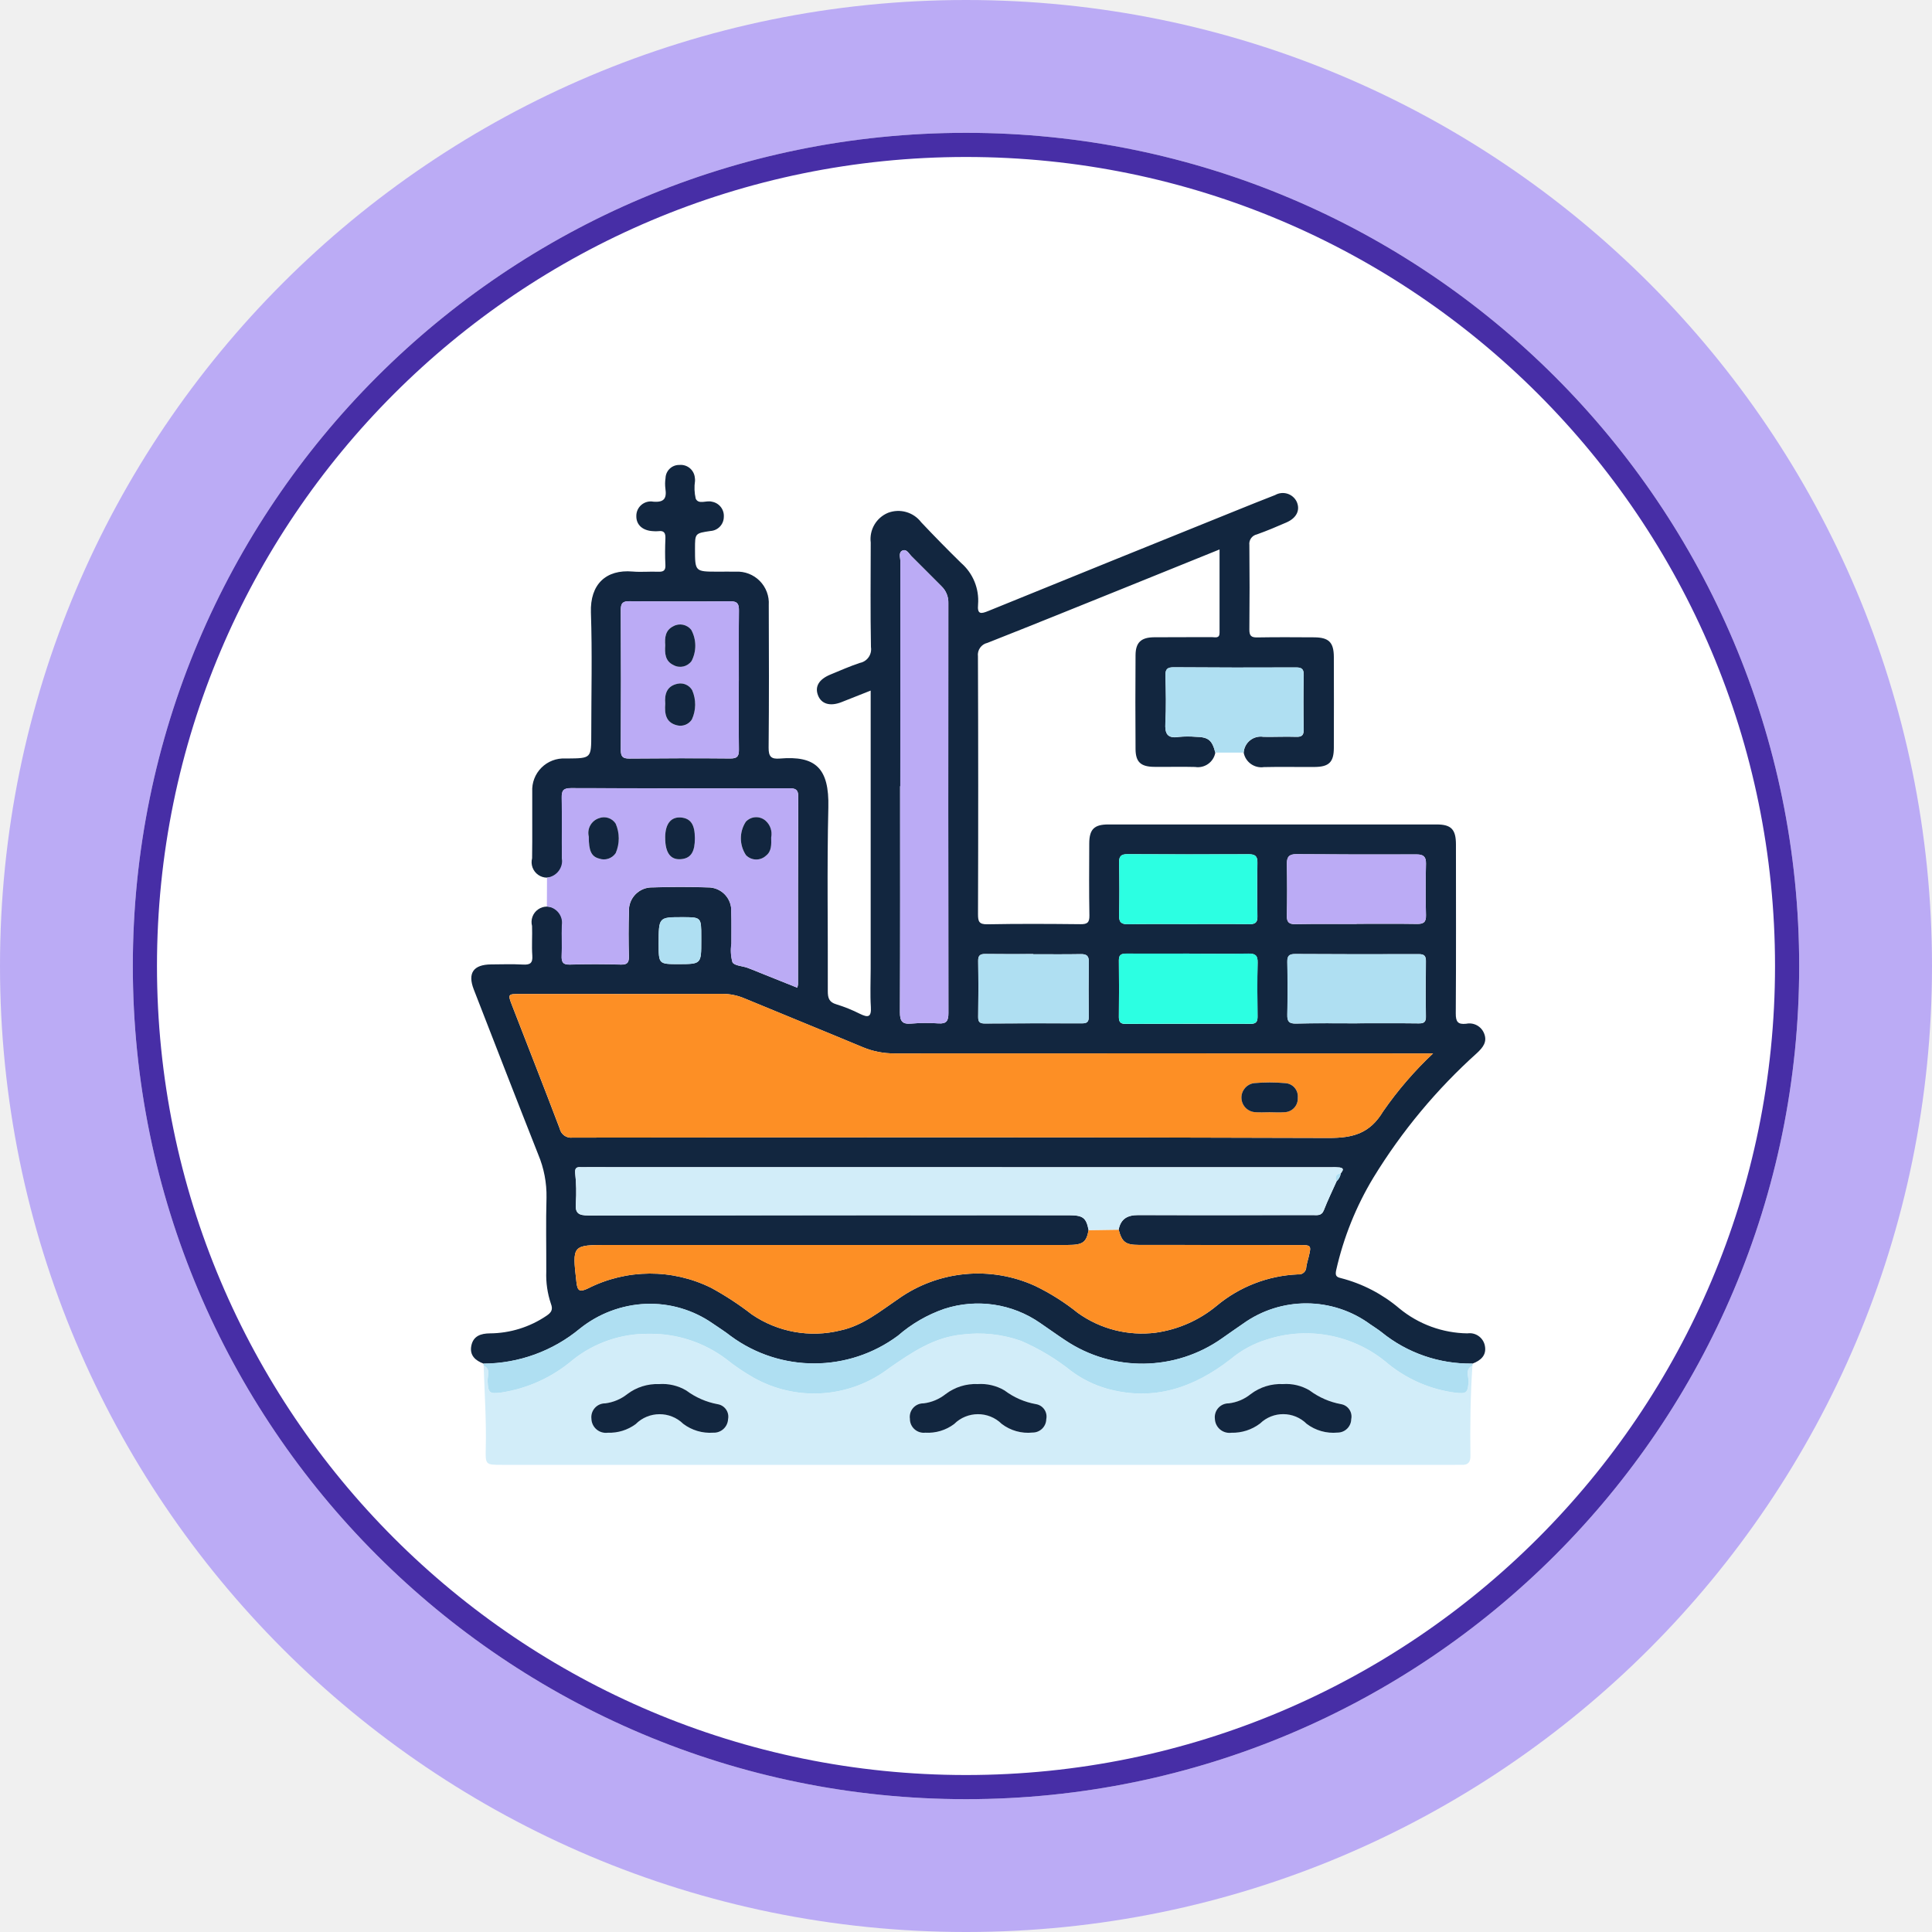
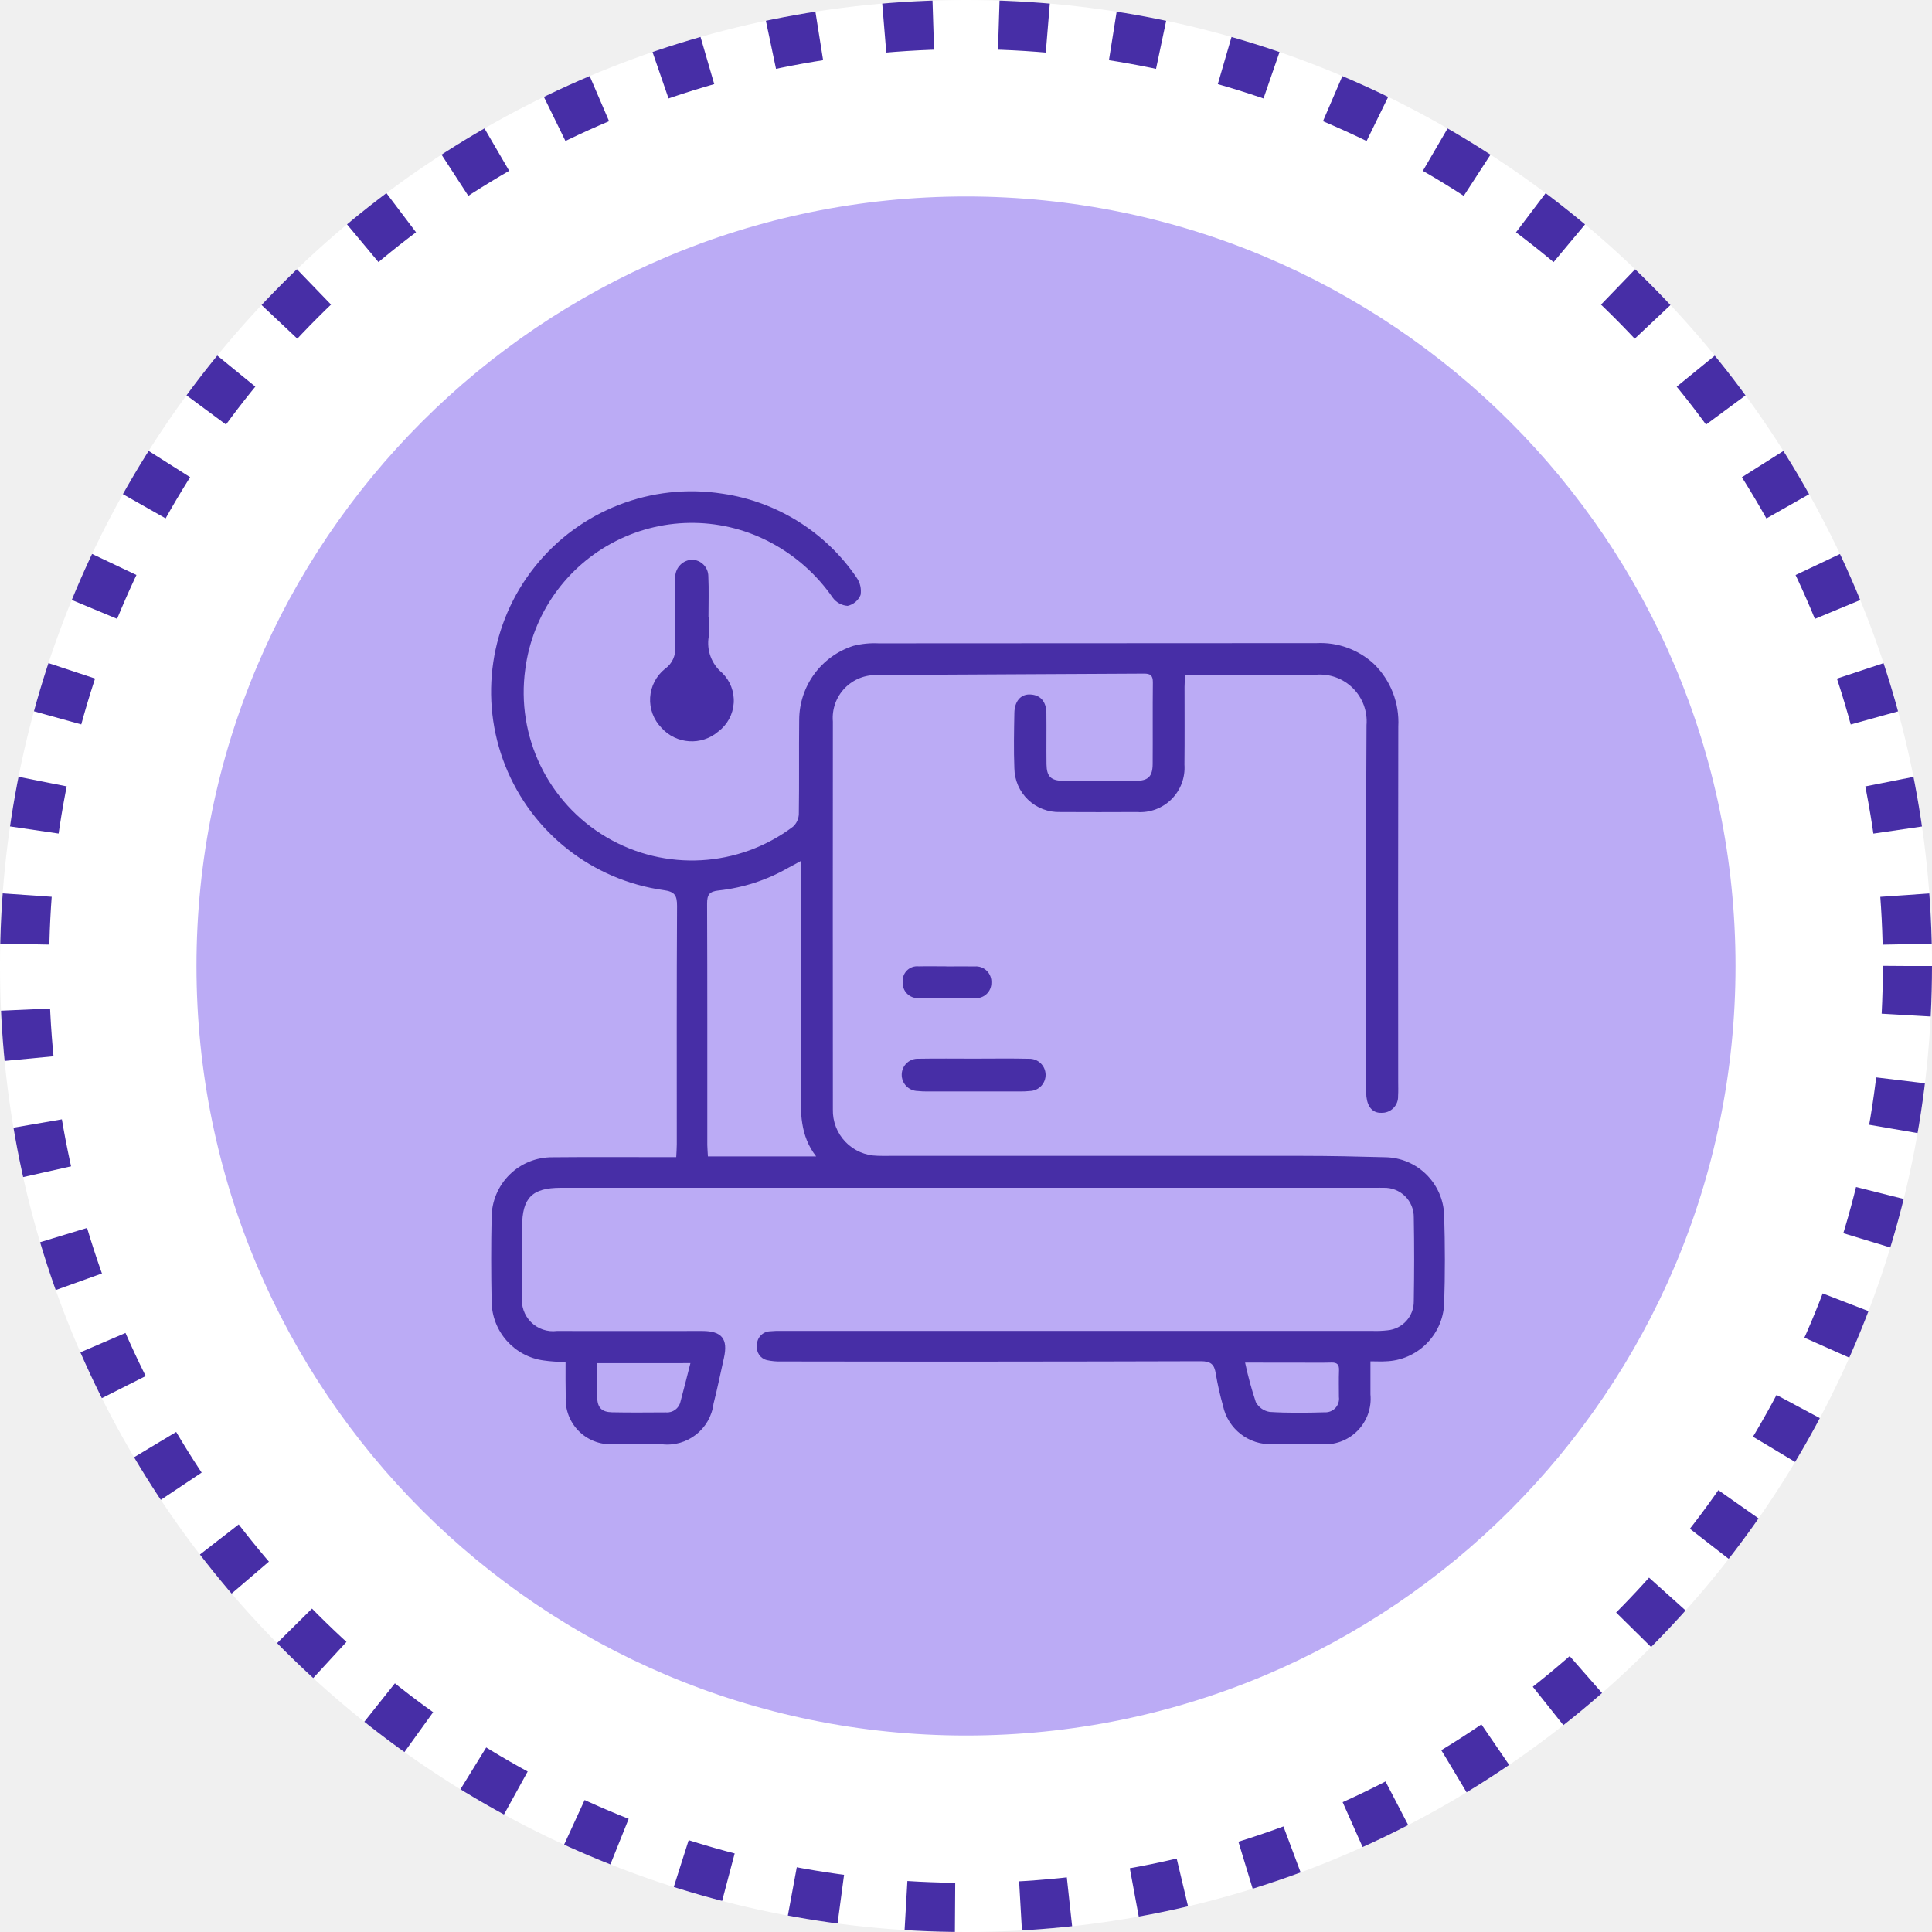
- <svg xmlns="http://www.w3.org/2000/svg" width="160" height="160" viewBox="0 0 160 160">
-   <defs>
-     <clipPath id="clip-path">
-       <rect id="Rectángulo_36967" data-name="Rectángulo 36967" width="85" height="85" transform="translate(371 6754)" fill="#fff" stroke="#707070" stroke-width="1" />
-     </clipPath>
-   </defs>
-   <g id="Grupo_93026" data-name="Grupo 93026" transform="translate(2377 -15798)">
-     <circle id="Elipse_4994" data-name="Elipse 4994" cx="80" cy="80" r="80" transform="translate(-2377 15798)" fill="#bbabf5" />
-     <g id="Elipse_4997" data-name="Elipse 4997" transform="translate(-2366 15809)" fill="#fff" stroke="#472ea6" stroke-width="2">
-       <circle cx="69" cy="69" r="69" stroke="none" />
-       <circle cx="69" cy="69" r="68" fill="none" />
+ <svg xmlns="http://www.w3.org/2000/svg" width="118" height="118" viewBox="0 0 118 118">
+   <g id="Grupo_93156" data-name="Grupo 93156" transform="translate(4988 -13431)">
+     <g id="Elipse_5237" data-name="Elipse 5237" transform="translate(-4988 13431)" fill="#fff" stroke="#472ea6" stroke-width="3" stroke-dasharray="3 4">
+       <circle cx="59" cy="59" r="59" stroke="none" />
+       <circle cx="59" cy="59" r="57.5" fill="none" />
    </g>
-     <g id="Enmascarar_grupo_180" data-name="Enmascarar grupo 180" transform="translate(-2710 9082)" clip-path="url(#clip-path)">
-       <g id="Grupo_87868" data-name="Grupo 87868" transform="translate(-1458.298 6084.711)">
-         <path id="Trazado_197513" data-name="Trazado 197513" d="M1891.946,693.617a1.465,1.465,0,0,1-1.675,1.189c-1.136-.033-2.275.006-3.411-.01-1.093-.016-1.513-.405-1.521-1.468q-.028-3.892,0-7.786c.007-1.041.456-1.465,1.522-1.477,1.6-.017,3.208,0,4.812-.01.259,0,.624.132.623-.358,0-2.266,0-4.531,0-6.905-2.666,1.078-5.224,2.116-7.784,3.148-3.81,1.536-7.617,3.08-11.438,4.588a1.015,1.015,0,0,0-.787,1.119q.042,10.672.005,21.345c0,.606.079.856.784.843,2.565-.05,5.132-.035,7.7-.008.558.006.753-.126.742-.72-.038-1.982-.02-3.966-.013-5.949,0-1.182.4-1.59,1.57-1.591q13.6-.007,27.207,0c1.2,0,1.59.413,1.591,1.65,0,4.666.018,9.332-.014,14-.005.693.175.928.862.855a1.308,1.308,0,0,1,1.49.817c.275.693-.118,1.156-.587,1.6a46.452,46.452,0,0,0-8.583,10.319,25.75,25.75,0,0,0-3.086,7.67c-.088.416-.018.57.384.657a12.154,12.154,0,0,1,4.847,2.512,9.057,9.057,0,0,0,5.639,2.066,1.283,1.283,0,0,1,1.44,1.006c.167.8-.328,1.241-1.024,1.5a11.628,11.628,0,0,1-7.527-2.6c-.3-.234-.62-.435-.933-.649a8.977,8.977,0,0,0-10.554-.042c-.58.39-1.148.8-1.724,1.2a11.452,11.452,0,0,1-12.976.166c-.706-.464-1.39-.961-2.089-1.436a9.022,9.022,0,0,0-7.93-1.171,11.59,11.59,0,0,0-3.838,2.22,11.641,11.641,0,0,1-13.854.032c-.478-.38-1-.7-1.506-1.05a9.078,9.078,0,0,0-5.516-1.615,9.369,9.369,0,0,0-5.47,2.049,12.592,12.592,0,0,1-7.969,2.9c-.7-.257-1.187-.7-1.021-1.5s.788-1,1.527-1.01a8.446,8.446,0,0,0,4.693-1.456c.395-.266.558-.5.372-.989a7.418,7.418,0,0,1-.388-2.669c.008-2.042-.04-4.084.019-6.124a8.805,8.805,0,0,0-.681-3.566c-1.8-4.549-3.566-9.115-5.341-13.675-.528-1.358-.037-2.065,1.437-2.076.875-.006,1.752-.037,2.624.011.587.033.832-.1.785-.746-.06-.812.01-1.633-.021-2.448a1.279,1.279,0,1,1,2.473,0c-.027.815.022,1.634-.016,2.448-.025.534.08.773.7.751,1.4-.049,2.8-.043,4.2,0,.569.017.677-.194.664-.706-.031-1.224-.033-2.45.005-3.673a1.907,1.907,0,0,1,1.973-2.012c1.514-.052,3.033-.056,4.546,0a1.917,1.917,0,0,1,1.956,2.035c.031.874.006,1.749.013,2.624a3.591,3.591,0,0,0,.088,1.541c.156.29.81.3,1.237.457.329.117.65.256.975.386l3.152,1.264a1.7,1.7,0,0,0,.062-.267c0-5.19-.005-10.379.02-15.569,0-.657-.319-.678-.809-.678q-9.009.01-18.018-.014c-.644,0-.772.222-.76.807.035,1.661-.007,3.324.02,4.985a1.282,1.282,0,1,1-2.477.011c.029-1.837,0-3.674.012-5.511a2.613,2.613,0,0,1,2.748-2.75c.058,0,.117,0,.175,0,1.964-.018,1.964-.018,1.965-2.024,0-3.353.086-6.71-.029-10.059-.081-2.348,1.252-3.591,3.455-3.4.694.06,1.4-.011,2.1.016.426.016.641-.072.614-.566-.04-.727-.03-1.458,0-2.186.016-.436-.095-.674-.578-.607a2.382,2.382,0,0,1-.437,0c-.868-.042-1.4-.518-1.393-1.243a1.193,1.193,0,0,1,1.408-1.2c.907.075,1.116-.286,1-1.079a3.13,3.13,0,0,1,.01-.873,1.125,1.125,0,0,1,1.151-1.089,1.171,1.171,0,0,1,1.277,1.059,1.321,1.321,0,0,1,.015.262,3.908,3.908,0,0,0,.057,1.469c.24.518.886.122,1.338.253a1.19,1.19,0,0,1,.989,1.261,1.175,1.175,0,0,1-1.1,1.165c-1.286.189-1.286.195-1.286,1.479,0,1.889,0,1.889,1.89,1.89.5,0,.992-.008,1.487,0a2.6,2.6,0,0,1,2.732,2.763c.016,3.936.026,7.873-.012,11.809-.007.741.208.966.926.905,2.944-.25,4.1.777,4.02,4.046-.121,5.071-.024,10.147-.045,15.221,0,.571.109.911.709,1.087a12.4,12.4,0,0,1,1.944.783c.662.324.968.311.913-.567-.067-1.045-.015-2.1-.015-3.148q0-10.979,0-21.957v-1.094c-.88.348-1.654.661-2.433.963-.931.361-1.651.146-1.927-.565-.283-.728.068-1.33,1.024-1.725.808-.334,1.609-.688,2.437-.964a1.152,1.152,0,0,0,.922-1.31c-.054-2.886-.024-5.773-.019-8.66a2.352,2.352,0,0,1,1.435-2.462,2.387,2.387,0,0,1,2.746.786q1.62,1.718,3.308,3.371a4.115,4.115,0,0,1,1.4,3.432c-.079.857.253.785.865.535q10.237-4.166,20.487-8.3c1.081-.437,2.162-.874,3.249-1.294a1.28,1.28,0,0,1,1.786.549c.31.695,0,1.353-.863,1.726-.8.349-1.608.69-2.43.983a.8.8,0,0,0-.626.888q.035,3.5,0,7c0,.492.143.654.639.645,1.574-.027,3.149-.019,4.724-.008,1.222.008,1.629.413,1.633,1.635q.012,3.762,0,7.523c-.005,1.178-.4,1.568-1.588,1.578-1.4.012-2.8-.024-4.2.011a1.486,1.486,0,0,1-1.677-1.191,1.411,1.411,0,0,1,1.634-1.314c.9.018,1.8-.032,2.705,0,.5.018.643-.147.633-.64q-.044-2.225,0-4.452c.009-.485-.121-.656-.63-.653q-5.063.024-10.126-.013c-.533,0-.71.147-.695.69.036,1.309.066,2.622-.006,3.927-.048.876.154,1.3,1.113,1.149a8.009,8.009,0,0,1,1.395-.009C1891.373,692.326,1891.679,692.577,1891.946,693.617Zm10.043,35.5a1.164,1.164,0,0,0,.348-.658c.137-.195.334-.418-.092-.485a5.071,5.071,0,0,0-.786-.018l-61.557-.008c-.175,0-.35.01-.524,0-.387-.024-.478.123-.444.52a14.07,14.07,0,0,1,.054,2.442c-.078.866.224,1.039,1.053,1.037q19.892-.041,39.784-.017c1.166,0,1.431.209,1.626,1.232-.183,1.016-.476,1.23-1.723,1.23h-38.045c-3.01,0-3,0-2.646,3.075.08.7.23.873.959.522a11.392,11.392,0,0,1,10.2-.046,25,25,0,0,1,3.362,2.2,9.12,9.12,0,0,0,7.349,1.324c1.862-.4,3.281-1.592,4.8-2.618a11.4,11.4,0,0,1,11.311-1.068,18.4,18.4,0,0,1,3.541,2.238,9.107,9.107,0,0,0,6.453,1.637,10.113,10.113,0,0,0,5.048-2.229,11.229,11.229,0,0,1,6.729-2.6.61.61,0,0,0,.69-.606c.041-.287.13-.567.2-.85.229-.946.21-.972-.777-.973q-6.647-.005-13.294-.01c-1.1,0-1.391-.237-1.668-1.262.171-.907.74-1.213,1.631-1.209,4.812.019,9.625.006,14.437,0,.363,0,.735.091.927-.408C1901.248,730.7,1901.634,729.913,1901.989,729.117Zm7.991-10.589h-1.207q-21.694,0-43.388,0a6.69,6.69,0,0,1-2.634-.514c-3.254-1.359-6.522-2.683-9.778-4.034a4.7,4.7,0,0,0-1.859-.383c-5.569.017-11.139.009-16.708.01-1.061,0-1.065,0-.7.954,1.317,3.4,2.652,6.785,3.943,10.191a.958.958,0,0,0,1.061.749c20.877-.019,41.755-.05,62.632.027,2.022.007,3.409-.38,4.5-2.2A30.2,30.2,0,0,1,1909.98,718.527ZM1865.856,696.4h-.014c0,6.241.011,12.482-.015,18.723,0,.713.174,1,.919.937a15.009,15.009,0,0,1,2.273-.017c.678.046.824-.222.823-.854q-.025-16.973-.006-33.946a1.858,1.858,0,0,0-.572-1.407c-.829-.82-1.641-1.658-2.474-2.475-.216-.212-.4-.63-.752-.478s-.176.578-.176.881Q1865.85,687.081,1865.856,696.4Zm-13.373-8.755h0c0-1.922-.013-3.845.008-5.766.006-.523-.084-.8-.706-.791-2.8.026-5.592.019-8.388-.005-.543,0-.688.182-.686.707q.027,5.81,0,11.62c0,.534.156.7.69.7,2.8-.025,5.592-.033,8.388-.006.617.006.71-.245.7-.777C1852.467,691.43,1852.483,689.536,1852.483,687.643Zm51.224,28.4v-.009c1.691,0,3.383-.013,5.074.009.44.006.616-.1.608-.576-.027-1.516-.024-3.033,0-4.549.006-.444-.115-.612-.586-.61q-5.118.02-10.235-.011c-.492,0-.664.146-.655.646.026,1.458.032,2.916,0,4.374-.014.563.136.755.727.741C1900.324,716.012,1902.016,716.038,1903.707,716.038Zm-.058-8.229v-.018c1.659,0,3.319-.018,4.977.01.546.009.783-.12.766-.721-.038-1.425-.031-2.853,0-4.278.011-.578-.218-.758-.773-.757q-4.977.013-9.955-.022c-.628-.005-.8.242-.793.828.028,1.426.031,2.853,0,4.279-.011.549.2.7.715.688C1900.272,707.794,1901.961,707.809,1903.649,707.809Zm-13.947.006v-.007c1.688,0,3.377-.013,5.065.008.475.006.677-.123.667-.635q-.039-2.226,0-4.453c.01-.54-.19-.7-.712-.7q-5.021.022-10.043-.006c-.53,0-.714.17-.7.7.027,1.455.033,2.911,0,4.366-.014.584.191.744.752.734C1886.383,707.8,1888.043,707.815,1889.7,707.815Zm.093,2.454v-.007c-1.72,0-3.441,0-5.161,0-.387,0-.681.024-.675.542.019,1.574.015,3.149,0,4.724,0,.42.165.555.569.554q5.161-.018,10.323-.006c.468,0,.6-.172.591-.615-.019-1.487-.03-2.975.006-4.461.014-.586-.193-.748-.756-.738C1893.061,710.289,1891.428,710.269,1889.8,710.269Zm-12.935.045V710.3c-1.312,0-2.625.013-3.937-.007-.432-.007-.628.094-.619.579.027,1.545.025,3.091,0,4.636-.006.427.142.546.554.543q4.024-.027,8.048-.012c.413,0,.561-.124.556-.545q-.026-2.274.005-4.549c.008-.5-.193-.648-.675-.639C1879.485,710.33,1878.173,710.314,1876.86,710.314Zm-27.486-1.111v-.348c0-1.614,0-1.614-1.587-1.613-1.94,0-1.94,0-1.94,2.207,0,1.68,0,1.68,1.665,1.68C1849.374,711.129,1849.374,711.129,1849.374,709.2Z" transform="translate(0 0)" fill="#12263f" />
-         <path id="Trazado_197514" data-name="Trazado 197514" d="M1918.2,1083.477c-.171,2.5-.2,5-.167,7.5.007.523-.221.753-.736.724-.174-.01-.349,0-.525,0h-78.945c-1.345,0-1.374,0-1.34-1.336.058-2.3-.1-4.591-.175-6.886.631.3.3.863.326,1.3.055,1,.157,1.056,1.133.936a11.888,11.888,0,0,0,5.93-2.711,9.936,9.936,0,0,1,6.285-2.152,10.425,10.425,0,0,1,6.405,2.088,17.264,17.264,0,0,0,2.288,1.552,10.22,10.22,0,0,0,11.231-.812c1.859-1.283,3.676-2.531,6-2.763a10.639,10.639,0,0,1,4.887.513,18.26,18.26,0,0,1,4.18,2.507,9.162,9.162,0,0,0,2.953,1.458c3.85,1.072,7.189-.074,10.23-2.437a8.586,8.586,0,0,1,3.019-1.637,10.453,10.453,0,0,1,9.78,1.8,11.111,11.111,0,0,0,5.863,2.614c.875.088.978.009,1.051-.868C1917.914,1084.4,1917.535,1083.8,1918.2,1083.477Zm-40.967,1.533a4.1,4.1,0,0,0-2.663.833,3.631,3.631,0,0,1-1.826.766,1.121,1.121,0,0,0-1.132,1.279,1.147,1.147,0,0,0,1.277,1.151,3.608,3.608,0,0,0,2.384-.713,2.8,2.8,0,0,1,3.943-.015,3.579,3.579,0,0,0,2.553.717,1.128,1.128,0,0,0,1.138-1.111,1.042,1.042,0,0,0-.855-1.242,6.1,6.1,0,0,1-2.606-1.139A3.87,3.87,0,0,0,1877.232,1085.01Zm-26.391,0a4.092,4.092,0,0,0-2.631.828,3.69,3.69,0,0,1-1.825.768,1.142,1.142,0,0,0-1.148,1.273,1.2,1.2,0,0,0,1.365,1.159,3.654,3.654,0,0,0,2.3-.711,2.8,2.8,0,0,1,3.944-.023,3.672,3.672,0,0,0,2.468.73,1.178,1.178,0,0,0,1.241-1.115,1.048,1.048,0,0,0-.859-1.244,6.256,6.256,0,0,1-2.607-1.139A3.873,3.873,0,0,0,1850.841,1085.012Zm51.677,0a4.1,4.1,0,0,0-2.681.831,3.541,3.541,0,0,1-1.824.766,1.141,1.141,0,0,0-1.142,1.278,1.206,1.206,0,0,0,1.366,1.156,3.776,3.776,0,0,0,2.372-.761,2.756,2.756,0,0,1,3.865.024,3.656,3.656,0,0,0,2.55.724,1.132,1.132,0,0,0,1.139-1.112,1.042,1.042,0,0,0-.851-1.245,6.216,6.216,0,0,1-2.6-1.137A3.771,3.771,0,0,0,1902.518,1085.012Z" transform="translate(-4.961 -339.1)" fill="#d2edf9" />
-         <path id="Trazado_197515" data-name="Trazado 197515" d="M1866.273,830.125a1.41,1.41,0,0,0,1.234-1.621c-.027-1.661.015-3.324-.02-4.985-.012-.584.116-.81.76-.807q9.009.039,18.018.014c.49,0,.812.021.809.678-.026,5.189-.017,10.379-.02,15.569a1.713,1.713,0,0,1-.062.267l-3.153-1.264c-.324-.13-.646-.269-.975-.386-.427-.152-1.081-.167-1.237-.457a3.592,3.592,0,0,1-.088-1.541c-.007-.875.018-1.75-.013-2.624a1.917,1.917,0,0,0-1.956-2.035c-1.513-.058-3.032-.054-4.546,0a1.907,1.907,0,0,0-1.973,2.012c-.038,1.223-.036,2.449-.005,3.673.013.511-.095.722-.664.706-1.4-.041-2.8-.047-4.2,0-.616.022-.721-.218-.7-.751.038-.815-.011-1.633.016-2.448a1.371,1.371,0,0,0-1.236-1.607Q1866.271,831.32,1866.273,830.125Zm3.46-3.39c-.005,1.167.209,1.64.833,1.812a1.181,1.181,0,0,0,1.39-.448,3.06,3.06,0,0,0,0-2.436,1.151,1.151,0,0,0-1.385-.456A1.283,1.283,0,0,0,1869.733,826.734Zm15.1.065a1.453,1.453,0,0,0-.447-1.369,1.171,1.171,0,0,0-1.657.076,2.508,2.508,0,0,0,.017,2.76,1.185,1.185,0,0,0,1.663.04C1884.883,827.937,1884.853,827.39,1884.838,826.8Zm-8.779,0c-.006,1.319.468,1.922,1.408,1.792.74-.1,1.053-.615,1.051-1.723s-.322-1.613-1.069-1.709C1876.568,825.044,1876.064,825.639,1876.059,826.8Z" transform="translate(-29.674 -126.159)" fill="#bbabf5" />
-         <path id="Trazado_197516" data-name="Trazado 197516" d="M1918.154,1071.639c-.665.325-.286.924-.324,1.387-.073.877-.176.956-1.051.868a11.114,11.114,0,0,1-5.863-2.614,10.453,10.453,0,0,0-9.779-1.8,8.579,8.579,0,0,0-3.019,1.637c-3.041,2.364-6.38,3.509-10.23,2.437a9.158,9.158,0,0,1-2.953-1.458,18.266,18.266,0,0,0-4.18-2.507,10.64,10.64,0,0,0-4.888-.514c-2.326.232-4.143,1.48-6,2.763a10.221,10.221,0,0,1-11.231.812,17.225,17.225,0,0,1-2.289-1.552,10.425,10.425,0,0,0-6.405-2.088,9.935,9.935,0,0,0-6.285,2.152,11.887,11.887,0,0,1-5.93,2.712c-.976.119-1.078.059-1.133-.936-.024-.437.3-1-.326-1.3a.339.339,0,0,1,0-.163,12.592,12.592,0,0,0,7.969-2.9,9.367,9.367,0,0,1,5.47-2.049,9.078,9.078,0,0,1,5.516,1.615c.5.347,1.027.67,1.505,1.049a11.641,11.641,0,0,0,13.854-.032,11.6,11.6,0,0,1,3.839-2.22,9.023,9.023,0,0,1,7.93,1.171c.7.475,1.383.972,2.089,1.436a11.452,11.452,0,0,0,12.976-.165c.575-.4,1.143-.806,1.723-1.2a8.977,8.977,0,0,1,10.554.042c.313.214.636.415.932.649a11.629,11.629,0,0,0,7.527,2.6A.331.331,0,0,1,1918.154,1071.639Z" transform="translate(-4.915 -327.261)" fill="#afdff2" />
-         <path id="Trazado_197517" data-name="Trazado 197517" d="M2162.918,772.615c-.267-1.041-.572-1.291-1.632-1.316a8,8,0,0,0-1.395.009c-.959.148-1.161-.273-1.113-1.149.072-1.305.042-2.618.006-3.927-.015-.543.161-.694.695-.69q5.063.038,10.126.013c.509,0,.639.168.63.653q-.042,2.225,0,4.452c.01.493-.133.659-.633.641-.9-.032-1.8.017-2.705,0a1.412,1.412,0,0,0-1.635,1.314Z" transform="translate(-270.973 -78.997)" fill="#afdff2" />
-         <path id="Trazado_197518" data-name="Trazado 197518" d="M1925.01,925a30.191,30.191,0,0,0-4.134,4.8c-1.092,1.818-2.479,2.205-4.5,2.2-20.877-.076-41.755-.046-62.632-.027a.958.958,0,0,1-1.06-.749c-1.291-3.406-2.626-6.795-3.943-10.191-.369-.95-.364-.954.7-.954,5.57,0,11.138.006,16.708-.01a4.7,4.7,0,0,1,1.86.383c3.257,1.352,6.525,2.676,9.778,4.034a6.685,6.685,0,0,0,2.634.514q21.694-.012,43.388,0Zm-13.551,4.872c.406,0,.816.03,1.219-.006a1.129,1.129,0,0,0,1.127-1.2,1.1,1.1,0,0,0-1.027-1.206,14.547,14.547,0,0,0-2.607,0,1.209,1.209,0,0,0,.07,2.4C1910.644,929.9,1911.053,929.87,1911.459,929.872Z" transform="translate(-15.03 -206.472)" fill="#fd8f25" />
-         <path id="Trazado_197519" data-name="Trazado 197519" d="M1924.373,1031.628c.277,1.025.573,1.26,1.668,1.262q6.647.011,13.294.01c.987,0,1.006.027.777.973-.069.283-.158.563-.2.85a.61.61,0,0,1-.69.606,11.229,11.229,0,0,0-6.729,2.6,10.112,10.112,0,0,1-5.048,2.229,9.106,9.106,0,0,1-6.453-1.637,18.394,18.394,0,0,0-3.54-2.238,11.4,11.4,0,0,0-11.311,1.068c-1.517,1.026-2.935,2.22-4.8,2.618a9.121,9.121,0,0,1-7.349-1.323,24.986,24.986,0,0,0-3.362-2.2,11.391,11.391,0,0,0-10.2.046c-.729.351-.879.174-.959-.522-.354-3.076-.364-3.075,2.646-3.075h38.045c1.247,0,1.54-.214,1.723-1.23Z" transform="translate(-40.435 -298.503)" fill="#fd8f25" />
-         <path id="Trazado_197520" data-name="Trazado 197520" d="M1924.607,1007.215l-2.487.036c-.2-1.024-.46-1.232-1.626-1.232q-19.892,0-39.784.017c-.83,0-1.132-.171-1.053-1.037a14.058,14.058,0,0,0-.054-2.442c-.034-.4.057-.544.444-.52.174.011.35,0,.525,0l61.557.008a5.086,5.086,0,0,1,.786.017c.426.067.228.291.092.485-.388.076-.517.288-.348.658-.355.8-.741,1.581-1.055,2.393-.193.5-.565.407-.927.408-4.812,0-9.625.016-14.437,0C1925.346,1006,1924.777,1006.308,1924.607,1007.215Z" transform="translate(-40.668 -274.089)" fill="#d2edf9" />
-         <path id="Trazado_197521" data-name="Trazado 197521" d="M2033.263,729.706q0-9.318.006-18.635c0-.3-.165-.731.176-.881s.536.266.752.478c.833.817,1.645,1.655,2.474,2.475a1.857,1.857,0,0,1,.572,1.407q-.012,16.973.006,33.946c0,.632-.146.9-.823.854a15.009,15.009,0,0,0-2.273.017c-.745.063-.922-.224-.919-.937.026-6.241.015-12.482.015-18.723Z" transform="translate(-167.407 -33.307)" fill="#bbabf5" />
-         <path id="Trazado_197522" data-name="Trazado 197522" d="M1910.985,740.888c0,1.893-.016,3.786.01,5.679.007.532-.085.783-.7.777-2.8-.027-5.592-.019-8.388.006-.534,0-.693-.163-.69-.7q.031-5.81,0-11.62c0-.525.143-.712.686-.707,2.8.024,5.592.031,8.388.005.622-.006.712.267.706.79-.021,1.922-.008,3.844-.008,5.766Zm-6.092,1.928c-.057.807.027,1.553.98,1.789a1.135,1.135,0,0,0,1.226-.481,2.96,2.96,0,0,0,.026-2.434,1.126,1.126,0,0,0-1.2-.53C1905.022,741.346,1904.823,742.01,1904.893,742.816Zm0-4.844c-.047.666-.016,1.317.69,1.646a1.154,1.154,0,0,0,1.488-.341,2.753,2.753,0,0,0-.019-2.569,1.163,1.163,0,0,0-1.5-.308C1904.9,736.726,1904.843,737.336,1904.892,737.972Z" transform="translate(-58.502 -53.245)" fill="#bbabf5" />
-         <path id="Trazado_197523" data-name="Trazado 197523" d="M2222.3,906.942c-1.692,0-3.383-.026-5.074.014-.591.014-.741-.178-.727-.741.035-1.457.029-2.916,0-4.374-.009-.5.163-.649.655-.646q5.117.031,10.235.011c.471,0,.592.166.586.61-.021,1.516-.024,3.033,0,4.549.009.476-.167.582-.608.576-1.691-.022-3.383-.009-5.074-.009Z" transform="translate(-318.598 -190.904)" fill="#afdff2" />
-         <path id="Trazado_197524" data-name="Trazado 197524" d="M2222.072,859.743c-1.688,0-3.377-.015-5.064.009-.516.007-.727-.139-.715-.688.03-1.426.028-2.853,0-4.279-.012-.586.164-.834.792-.828q4.977.043,9.955.022c.554,0,.784.179.772.757-.028,1.426-.035,2.853,0,4.278.016.6-.221.73-.767.721-1.658-.028-3.318-.01-4.977-.01Z" transform="translate(-318.423 -151.935)" fill="#bbabf5" />
-         <path id="Trazado_197525" data-name="Trazado 197525" d="M2142.635,859.752c-1.659,0-3.319-.02-4.977.011-.562.011-.767-.149-.753-.734.036-1.454.03-2.911,0-4.366-.01-.533.174-.706.7-.7q5.021.029,10.042.006c.522,0,.722.158.712.7q-.041,2.226,0,4.453c.009.511-.193.64-.667.635-1.688-.021-3.377-.008-5.065-.008Z" transform="translate(-252.932 -151.937)" fill="#2cffe2" />
-         <path id="Trazado_197526" data-name="Trazado 197526" d="M2142.668,901.01c1.633,0,3.266.02,4.9-.011.563-.011.77.151.755.738-.036,1.486-.026,2.974-.006,4.461.006.443-.124.617-.592.615q-5.162-.018-10.323.006c-.4,0-.573-.133-.57-.554.015-1.574.019-3.149,0-4.724-.006-.518.288-.544.675-.542,1.72.008,3.441,0,5.162,0Z" transform="translate(-252.873 -190.741)" fill="#2cffe2" />
-         <path id="Trazado_197527" data-name="Trazado 197527" d="M2074.811,901.218c1.312,0,2.625.017,3.936-.009.482-.009.683.134.675.639q-.034,2.274-.005,4.549c0,.421-.143.547-.556.545q-4.024-.016-8.048.012c-.412,0-.56-.116-.554-.543.021-1.545.023-3.091,0-4.636-.009-.485.188-.585.619-.579,1.312.02,2.625.007,3.937.007Z" transform="translate(-197.95 -190.904)" fill="#afdff2" />
-         <path id="Trazado_197528" data-name="Trazado 197528" d="M1922.641,885.728c0,1.927,0,1.927-1.863,1.927-1.665,0-1.665,0-1.665-1.68,0-2.207,0-2.207,1.94-2.208,1.587,0,1.587,0,1.587,1.613Z" transform="translate(-73.268 -176.526)" fill="#afdff2" />
-         <path id="Trazado_197529" data-name="Trazado 197529" d="M2239.488,1005.628c-.169-.37-.04-.583.348-.658A1.164,1.164,0,0,1,2239.488,1005.628Z" transform="translate(-337.498 -276.512)" fill="#afdff2" />
-         <path id="Trazado_197530" data-name="Trazado 197530" d="M2043.566,1104.634a3.87,3.87,0,0,1,2.214.525,6.1,6.1,0,0,0,2.606,1.138,1.042,1.042,0,0,1,.855,1.242,1.128,1.128,0,0,1-1.138,1.111,3.581,3.581,0,0,1-2.553-.717,2.8,2.8,0,0,0-3.943.015,3.608,3.608,0,0,1-2.384.713,1.147,1.147,0,0,1-1.277-1.15,1.121,1.121,0,0,1,1.132-1.279,3.629,3.629,0,0,0,1.826-.766A4.1,4.1,0,0,1,2043.566,1104.634Z" transform="translate(-171.295 -358.723)" fill="#12263f" />
-         <path id="Trazado_197531" data-name="Trazado 197531" d="M1892.9,1104.639a3.871,3.871,0,0,1,2.247.527,6.255,6.255,0,0,0,2.607,1.139,1.048,1.048,0,0,1,.859,1.244,1.178,1.178,0,0,1-1.241,1.115,3.674,3.674,0,0,1-2.468-.73,2.8,2.8,0,0,0-3.944.022,3.653,3.653,0,0,1-2.3.711,1.2,1.2,0,0,1-1.365-1.159,1.142,1.142,0,0,1,1.148-1.273,3.687,3.687,0,0,0,1.825-.768A4.094,4.094,0,0,1,1892.9,1104.639Z" transform="translate(-47.019 -358.726)" fill="#12263f" />
-         <path id="Trazado_197532" data-name="Trazado 197532" d="M2187.9,1104.651a3.771,3.771,0,0,1,2.19.524,6.218,6.218,0,0,0,2.6,1.137,1.042,1.042,0,0,1,.851,1.245,1.132,1.132,0,0,1-1.139,1.112,3.656,3.656,0,0,1-2.55-.724,2.756,2.756,0,0,0-3.865-.024,3.776,3.776,0,0,1-2.372.761,1.206,1.206,0,0,1-1.366-1.156,1.142,1.142,0,0,1,1.142-1.278,3.542,3.542,0,0,0,1.824-.766A4.1,4.1,0,0,1,2187.9,1104.651Z" transform="translate(-290.34 -358.739)" fill="#12263f" />
-         <path id="Trazado_197533" data-name="Trazado 197533" d="M1886.006,838.153a1.283,1.283,0,0,1,.844-1.528,1.151,1.151,0,0,1,1.385.456,3.061,3.061,0,0,1,0,2.436,1.181,1.181,0,0,1-1.39.448C1886.216,839.793,1886,839.32,1886.006,838.153Z" transform="translate(-45.947 -137.577)" fill="#12263f" />
-         <path id="Trazado_197534" data-name="Trazado 197534" d="M1960.516,838.167c.014.591.045,1.137-.425,1.507a1.185,1.185,0,0,1-1.663-.04,2.508,2.508,0,0,1-.017-2.76,1.171,1.171,0,0,1,1.657-.076A1.453,1.453,0,0,1,1960.516,838.167Z" transform="translate(-105.352 -137.526)" fill="#12263f" />
-         <path id="Trazado_197535" data-name="Trazado 197535" d="M1922.193,838.258c.005-1.159.509-1.754,1.389-1.64.747.1,1.067.608,1.07,1.709s-.311,1.621-1.051,1.723C1922.661,840.18,1922.188,839.576,1922.193,838.258Z" transform="translate(-75.808 -137.619)" fill="#12263f" />
-         <path id="Trazado_197536" data-name="Trazado 197536" d="M2197.071,964.428c-.406,0-.815.029-1.218-.008a1.209,1.209,0,0,1-.07-2.4,14.564,14.564,0,0,1,2.607,0,1.1,1.1,0,0,1,1.027,1.206,1.129,1.129,0,0,1-1.127,1.2C2197.886,964.459,2197.478,964.429,2197.071,964.428Z" transform="translate(-300.643 -241.029)" fill="#12263f" />
-         <path id="Trazado_197537" data-name="Trazado 197537" d="M1922.161,774.9c-.07-.807.129-1.471,1.029-1.656a1.126,1.126,0,0,1,1.2.53,2.96,2.96,0,0,1-.025,2.434,1.135,1.135,0,0,1-1.226.481C1922.188,776.455,1922.1,775.709,1922.161,774.9Z" transform="translate(-75.77 -85.331)" fill="#12263f" />
-         <path id="Trazado_197538" data-name="Trazado 197538" d="M1922.154,747.045c-.05-.636.007-1.247.662-1.572a1.163,1.163,0,0,1,1.5.308,2.753,2.753,0,0,1,.019,2.569,1.154,1.154,0,0,1-1.489.341C1922.139,748.362,1922.108,747.711,1922.154,747.045Z" transform="translate(-75.764 -62.318)" fill="#12263f" />
-       </g>
+     <circle id="Elipse_5238" data-name="Elipse 5238" cx="47" cy="47" r="47" transform="translate(-4976 13443)" fill="#bbabf5" />
+     <g id="Grupo_93155" data-name="Grupo 93155" transform="translate(-7551.886 13384.045)">
+       <path id="Trazado_196507" data-name="Trazado 196507" d="M2598.429,130.163c-.5-.042-.92-.05-1.328-.114a3.671,3.671,0,0,1-3.189-3.611c-.033-1.708-.037-3.417,0-5.125a3.686,3.686,0,0,1,3.727-3.676c2.271-.023,4.542-.007,6.813-.007h.736c.013-.3.034-.539.034-.781,0-4.855-.011-9.709.016-14.564,0-.643-.14-.873-.821-.964a12.24,12.24,0,1,1,3.594-24.214,12,12,0,0,1,8.188,5.116,1.441,1.441,0,0,1,.248,1.071,1.126,1.126,0,0,1-.791.665,1.231,1.231,0,0,1-.908-.5,10.709,10.709,0,0,0-3.684-3.312,10.261,10.261,0,0,0-15.095,7.674,10.272,10.272,0,0,0,16.348,9.628,1.089,1.089,0,0,0,.359-.772c.03-1.916,0-3.834.022-5.75a4.769,4.769,0,0,1,3.316-4.528,5.222,5.222,0,0,1,1.536-.152q13.377-.013,26.752-.013a4.806,4.806,0,0,1,3.488,1.262,4.975,4.975,0,0,1,1.5,3.836q-.019,10.845-.006,21.689c0,.292.012.584-.007.875a.985.985,0,0,1-1.028,1.026c-.506.016-.833-.335-.907-.989a4.478,4.478,0,0,1-.012-.5c0-7.4-.031-14.793.019-22.189a2.857,2.857,0,0,0-3.106-3.078c-2.437.045-4.875.01-7.313.011-.2,0-.408.019-.664.031-.012.258-.031.48-.032.7,0,1.583.011,3.167-.006,4.75a2.71,2.71,0,0,1-2.9,2.894q-2.344.012-4.688,0a2.713,2.713,0,0,1-2.8-2.676c-.044-1.123-.021-2.25,0-3.375.011-.7.375-1.13.909-1.131.651,0,1.038.4,1.047,1.136.013,1.042-.006,2.084.007,3.125.009.752.273,1.01,1.026,1.014q2.219.011,4.438,0c.747,0,1.014-.266,1.02-1.024.012-1.667-.007-3.334.012-5,0-.423-.16-.527-.552-.524-5.415.035-10.831.046-16.246.093a2.618,2.618,0,0,0-2.746,2.832q-.01,11.845,0,23.69a2.761,2.761,0,0,0,2.723,2.834c.229.013.458.006.687.006q12.658,0,25.315,0c1.666,0,3.332.038,5,.083a3.66,3.66,0,0,1,3.611,3.529c.057,1.811.059,3.626,0,5.437a3.693,3.693,0,0,1-3.589,3.5c-.268.018-.538,0-.913,0,0,.707,0,1.364,0,2.022a2.785,2.785,0,0,1-3.028,3.036q-1.469.006-2.938,0a2.955,2.955,0,0,1-3.042-2.354,18.257,18.257,0,0,1-.439-1.947c-.087-.57-.3-.765-.922-.763q-12.814.038-25.627.014a3.534,3.534,0,0,1-.864-.081.806.806,0,0,1-.61-.9.832.832,0,0,1,.754-.859,6.155,6.155,0,0,1,.811-.025h36.066a5.943,5.943,0,0,0,.872-.036,1.766,1.766,0,0,0,1.614-1.775c.029-1.708.033-3.417,0-5.125a1.785,1.785,0,0,0-1.846-1.806c-.167-.006-.333,0-.5,0h-49.754c-1.75,0-2.359.611-2.361,2.372,0,1.417-.006,2.834,0,4.25a1.9,1.9,0,0,0,2.125,2.123c2.958.009,5.917,0,8.876,0,1.2,0,1.586.487,1.326,1.644-.209.934-.4,1.872-.636,2.8a2.852,2.852,0,0,1-3.17,2.473c-1,0-2,.011-3,0a2.741,2.741,0,0,1-2.857-2.884C2598.423,131.592,2598.429,130.907,2598.429,130.163Zm8.693-12.578h6.612c-1-1.285-.946-2.707-.942-4.129.012-4.353,0-8.706,0-13.059v-.851c-.343.185-.556.3-.766.415a10.92,10.92,0,0,1-4.247,1.381c-.569.058-.708.261-.706.808.02,4.915.011,9.831.013,14.746C2607.091,117.117,2607.111,117.34,2607.123,117.584Zm32.811,12.594a22.083,22.083,0,0,0,.655,2.412,1.169,1.169,0,0,0,.847.6c1.119.072,2.246.054,3.368.023a.828.828,0,0,0,.86-.939c0-.541-.015-1.082.006-1.623.014-.351-.113-.485-.466-.476-.686.018-1.373.005-2.059.005Zm-39.573.033c0,.74-.007,1.4,0,2.066.009.637.26.921.9.935,1.1.025,2.2.01,3.3.006a.833.833,0,0,0,.884-.642c.21-.771.4-1.547.611-2.366Z" fill="#472ea6" />
+       <path id="Trazado_196508" data-name="Trazado 196508" d="M2675.109,113.967c0,.4.019.792,0,1.186a2.363,2.363,0,0,0,.821,2.222,2.363,2.363,0,0,1-.231,3.575,2.488,2.488,0,0,1-3.48-.224,2.434,2.434,0,0,1,.217-3.6,1.467,1.467,0,0,0,.621-1.359c-.034-1.247-.012-2.5-.011-3.744a4.565,4.565,0,0,1,.018-.561,1.067,1.067,0,0,1,1.019-1,1.015,1.015,0,0,1,1,1.006c.039.83.01,1.663.01,2.5Z" transform="translate(-67.935 -29.321)" fill="#472ea6" />
+       <path id="Trazado_196509" data-name="Trazado 196509" d="M2798.874,354.2c1.125,0,2.25-.019,3.374.008a.985.985,0,0,1,.061,1.969,5.609,5.609,0,0,1-.686.028q-2.78,0-5.561,0a5,5,0,0,1-.623-.028.99.99,0,0,1-.971-1.012.979.979,0,0,1,1.033-.959C2796.624,354.185,2797.749,354.2,2798.874,354.2Z" transform="translate(-175.508 -242.587)" fill="#472ea6" />
+       <path id="Trazado_196510" data-name="Trazado 196510" d="M2797.688,309.131c.56,0,1.121-.012,1.681,0a.943.943,0,0,1,1.018,1,.93.93,0,0,1-1.019.934c-1.141.012-2.283.014-3.424,0a.918.918,0,0,1-.971-.979.883.883,0,0,1,.973-.96c.581-.013,1.162,0,1.743,0Z" transform="translate(-175.951 -203.15)" fill="#472ea6" />
    </g>
  </g>
</svg>
